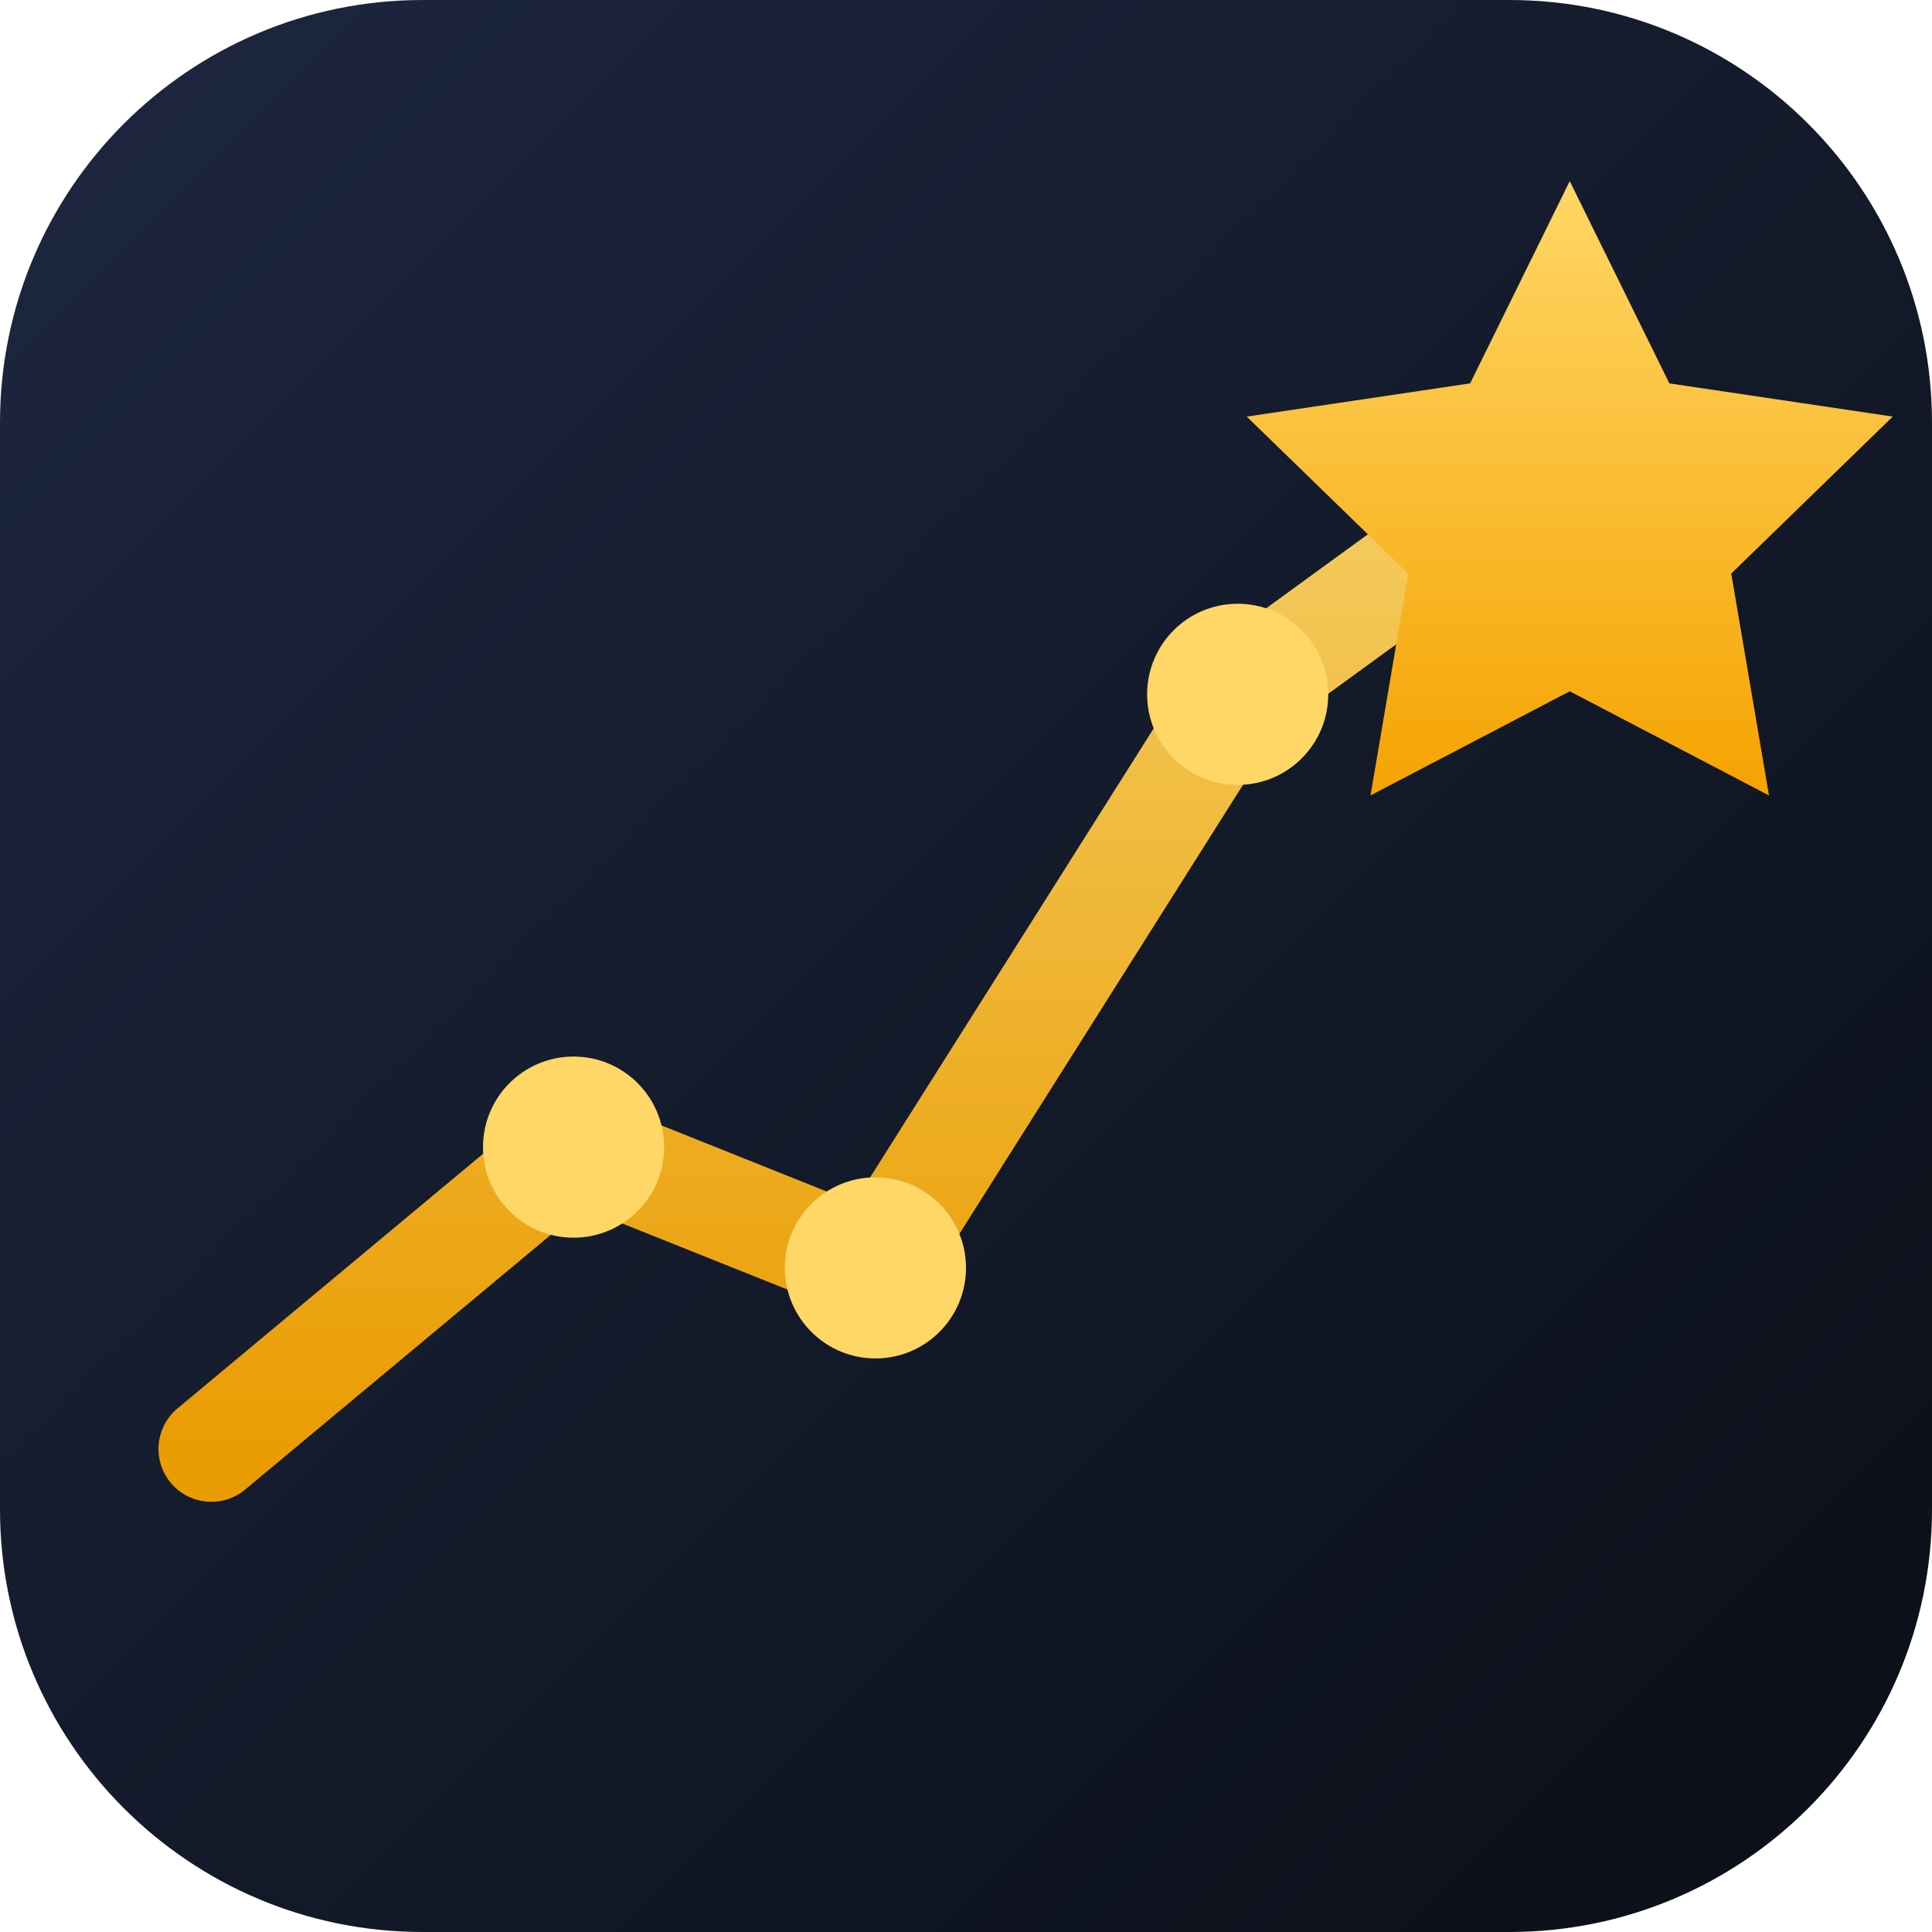
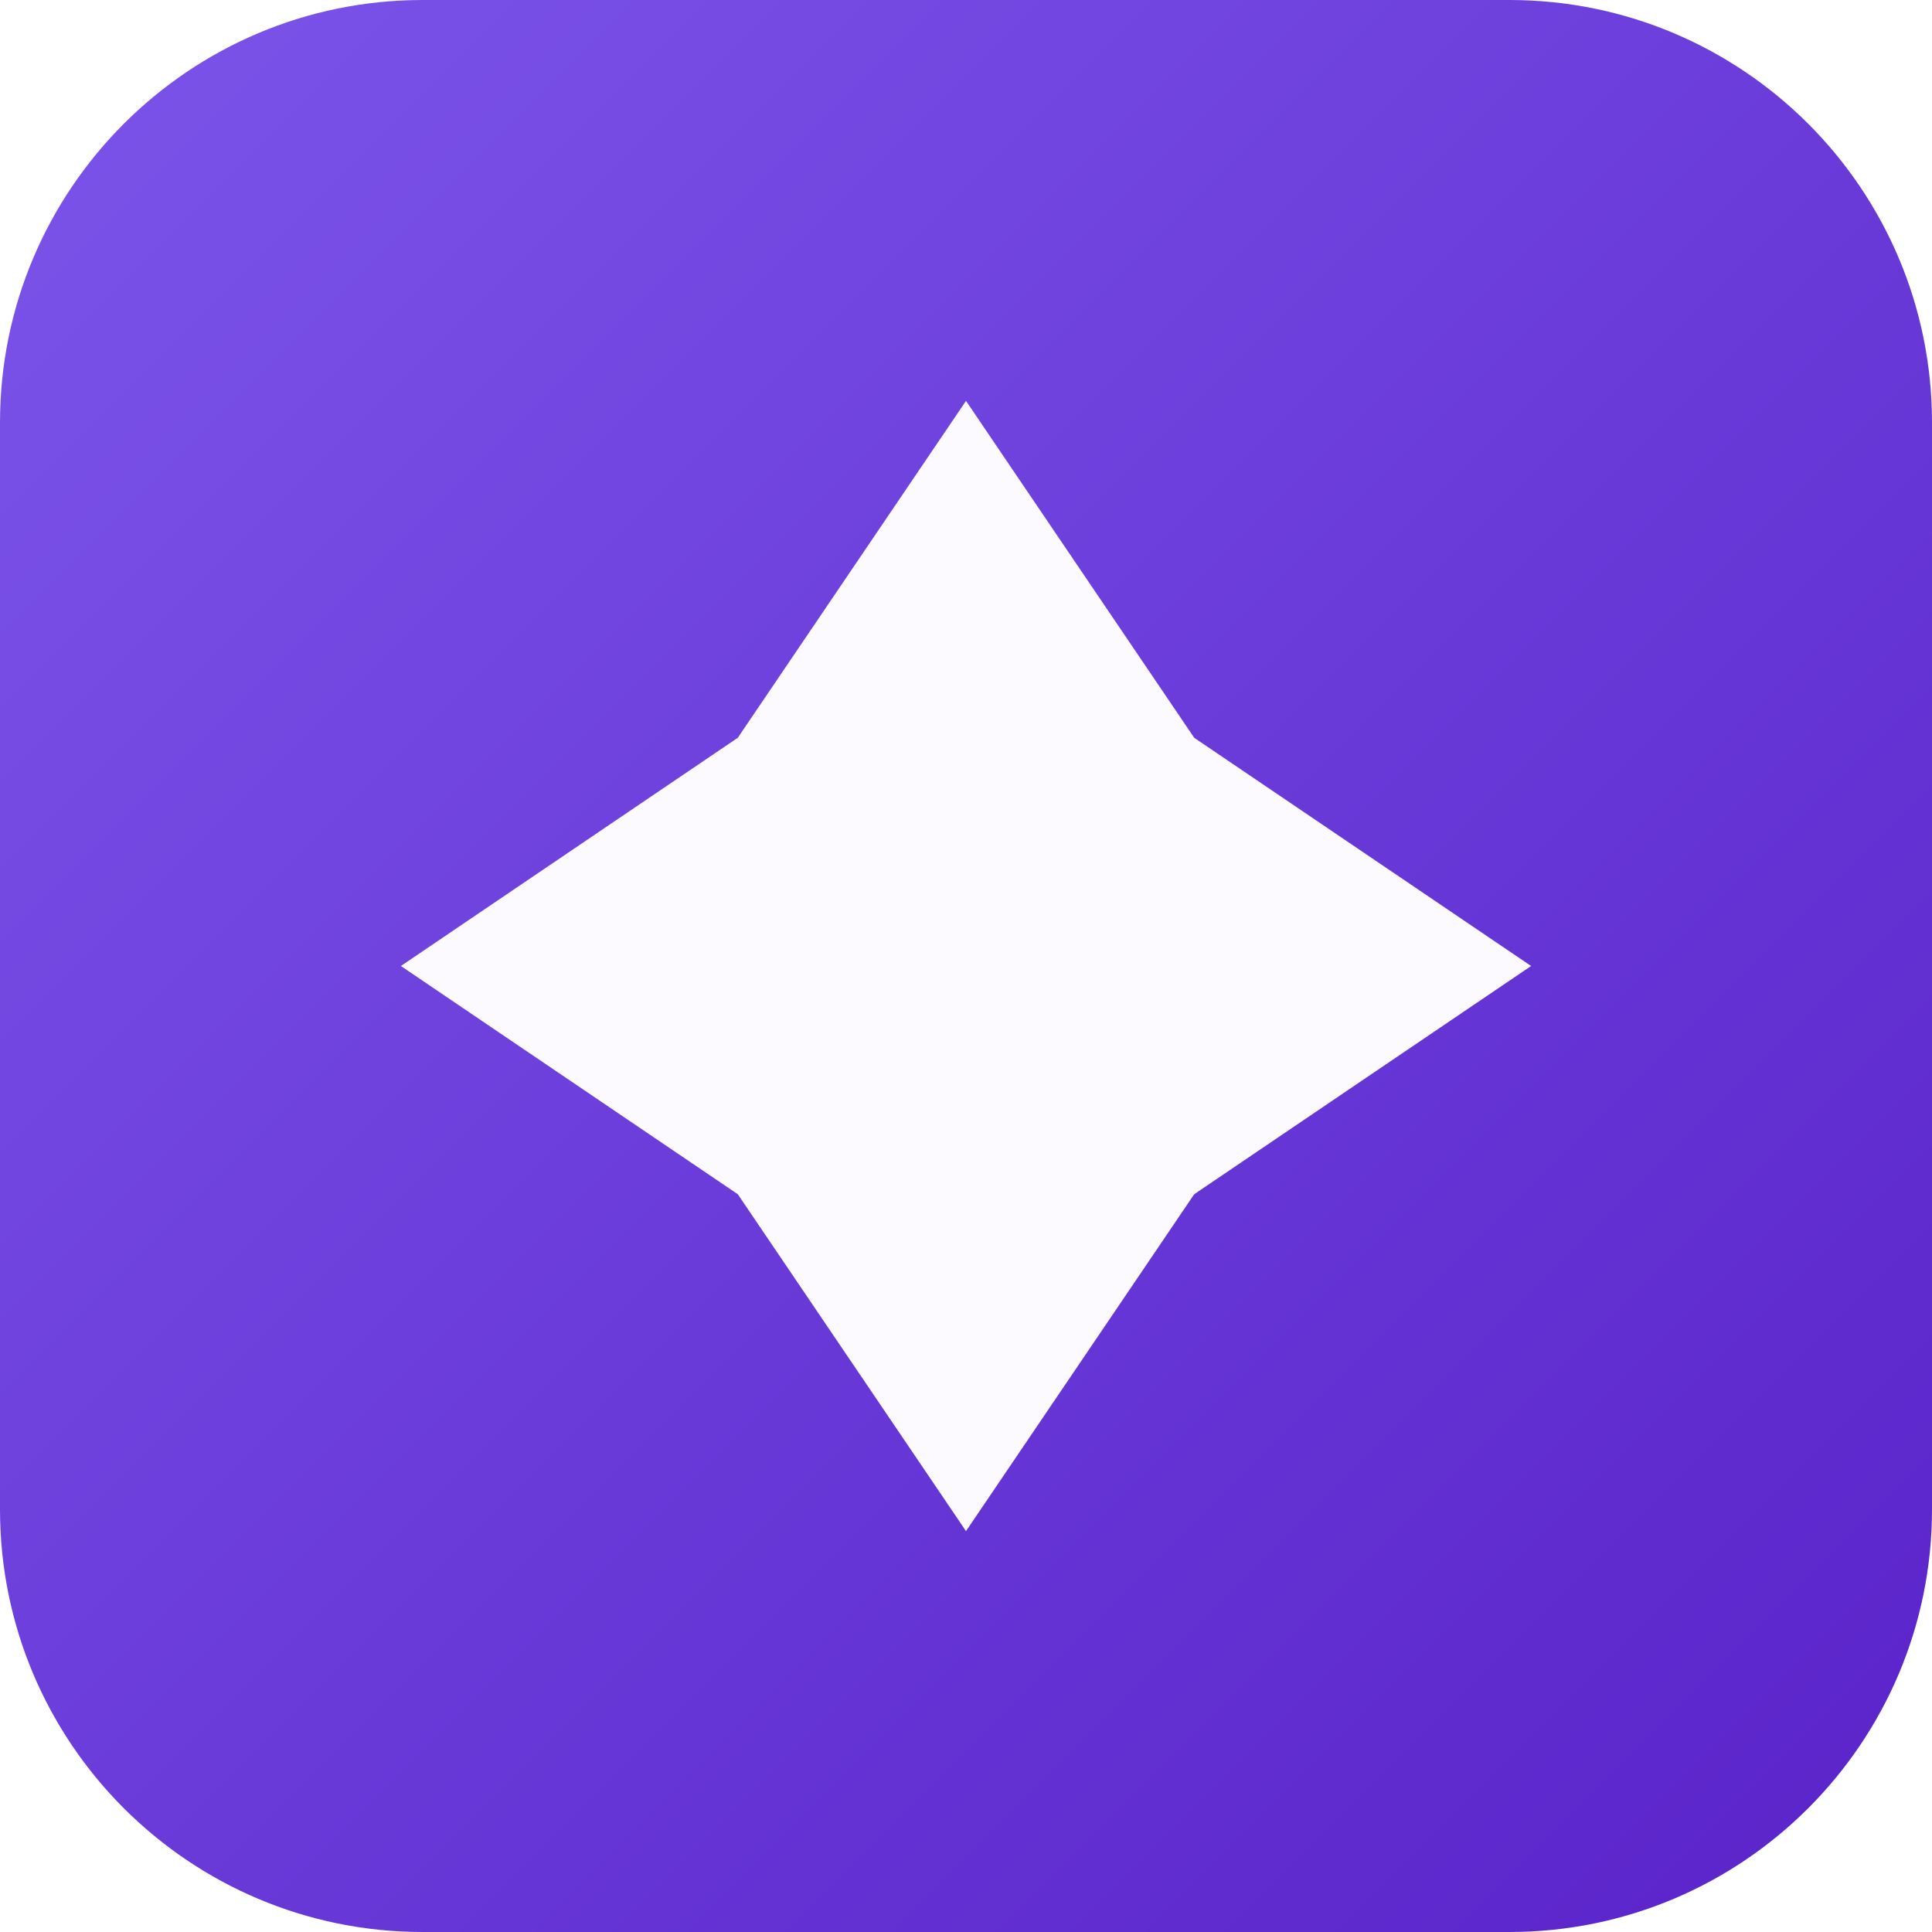
<svg xmlns="http://www.w3.org/2000/svg" viewBox="0 0 128 128" width="128" height="128">
  <defs>
-     <linearGradient id="bg" x1="0" y1="0" x2="1" y2="1">
-       <stop offset="0" stop-color="#1d2740" />
-       <stop offset="1" stop-color="#0a0e16" />
-     </linearGradient>
-     <linearGradient id="gold" x1="0" y1="0" x2="0" y2="1">
-       <stop offset="0" stop-color="#ffd766" />
-       <stop offset="1" stop-color="#f5a301" />
+     <linearGradient id="acc" x1="0" y1="0" x2="1" y2="1">
+       <stop offset="0" stop-color="#7C55EA" />
+       <stop offset="1" stop-color="#5922C9" />
    </linearGradient>
  </defs>
-   <rect width="128" height="128" rx="28" fill="url(#bg)" />
-   <path d="M14 96 L38 76 L58 84 L82 46 L104 30" fill="none" stroke="url(#gold)" stroke-width="7" stroke-linecap="round" stroke-linejoin="round" opacity="0.95" />
-   <circle cx="38" cy="76" r="6" fill="#ffd766" />
-   <circle cx="58" cy="84" r="6" fill="#ffd766" />
-   <circle cx="82" cy="46" r="6" fill="#ffd766" />
-   <path d="M104 12 l6.6 13.4 14.8 2.2 -10.7 10.4 2.5 14.7 -13.2-6.9 -13.2 6.9 2.5-14.7 -10.7-10.4 14.8-2.2z" fill="url(#gold)" />
+   <rect width="128" height="128" rx="28" fill="url(#acc)" />
+   <g transform="translate(64 64) scale(3.6) translate(-12 -12)">
+     <path d="M12 1.6 16.2 7.8 22.4 12 16.2 16.2 12 22.4 7.8 16.2 1.6 12 7.8 7.8Z" fill="#FCFAFF" />
+   </g>
</svg>
